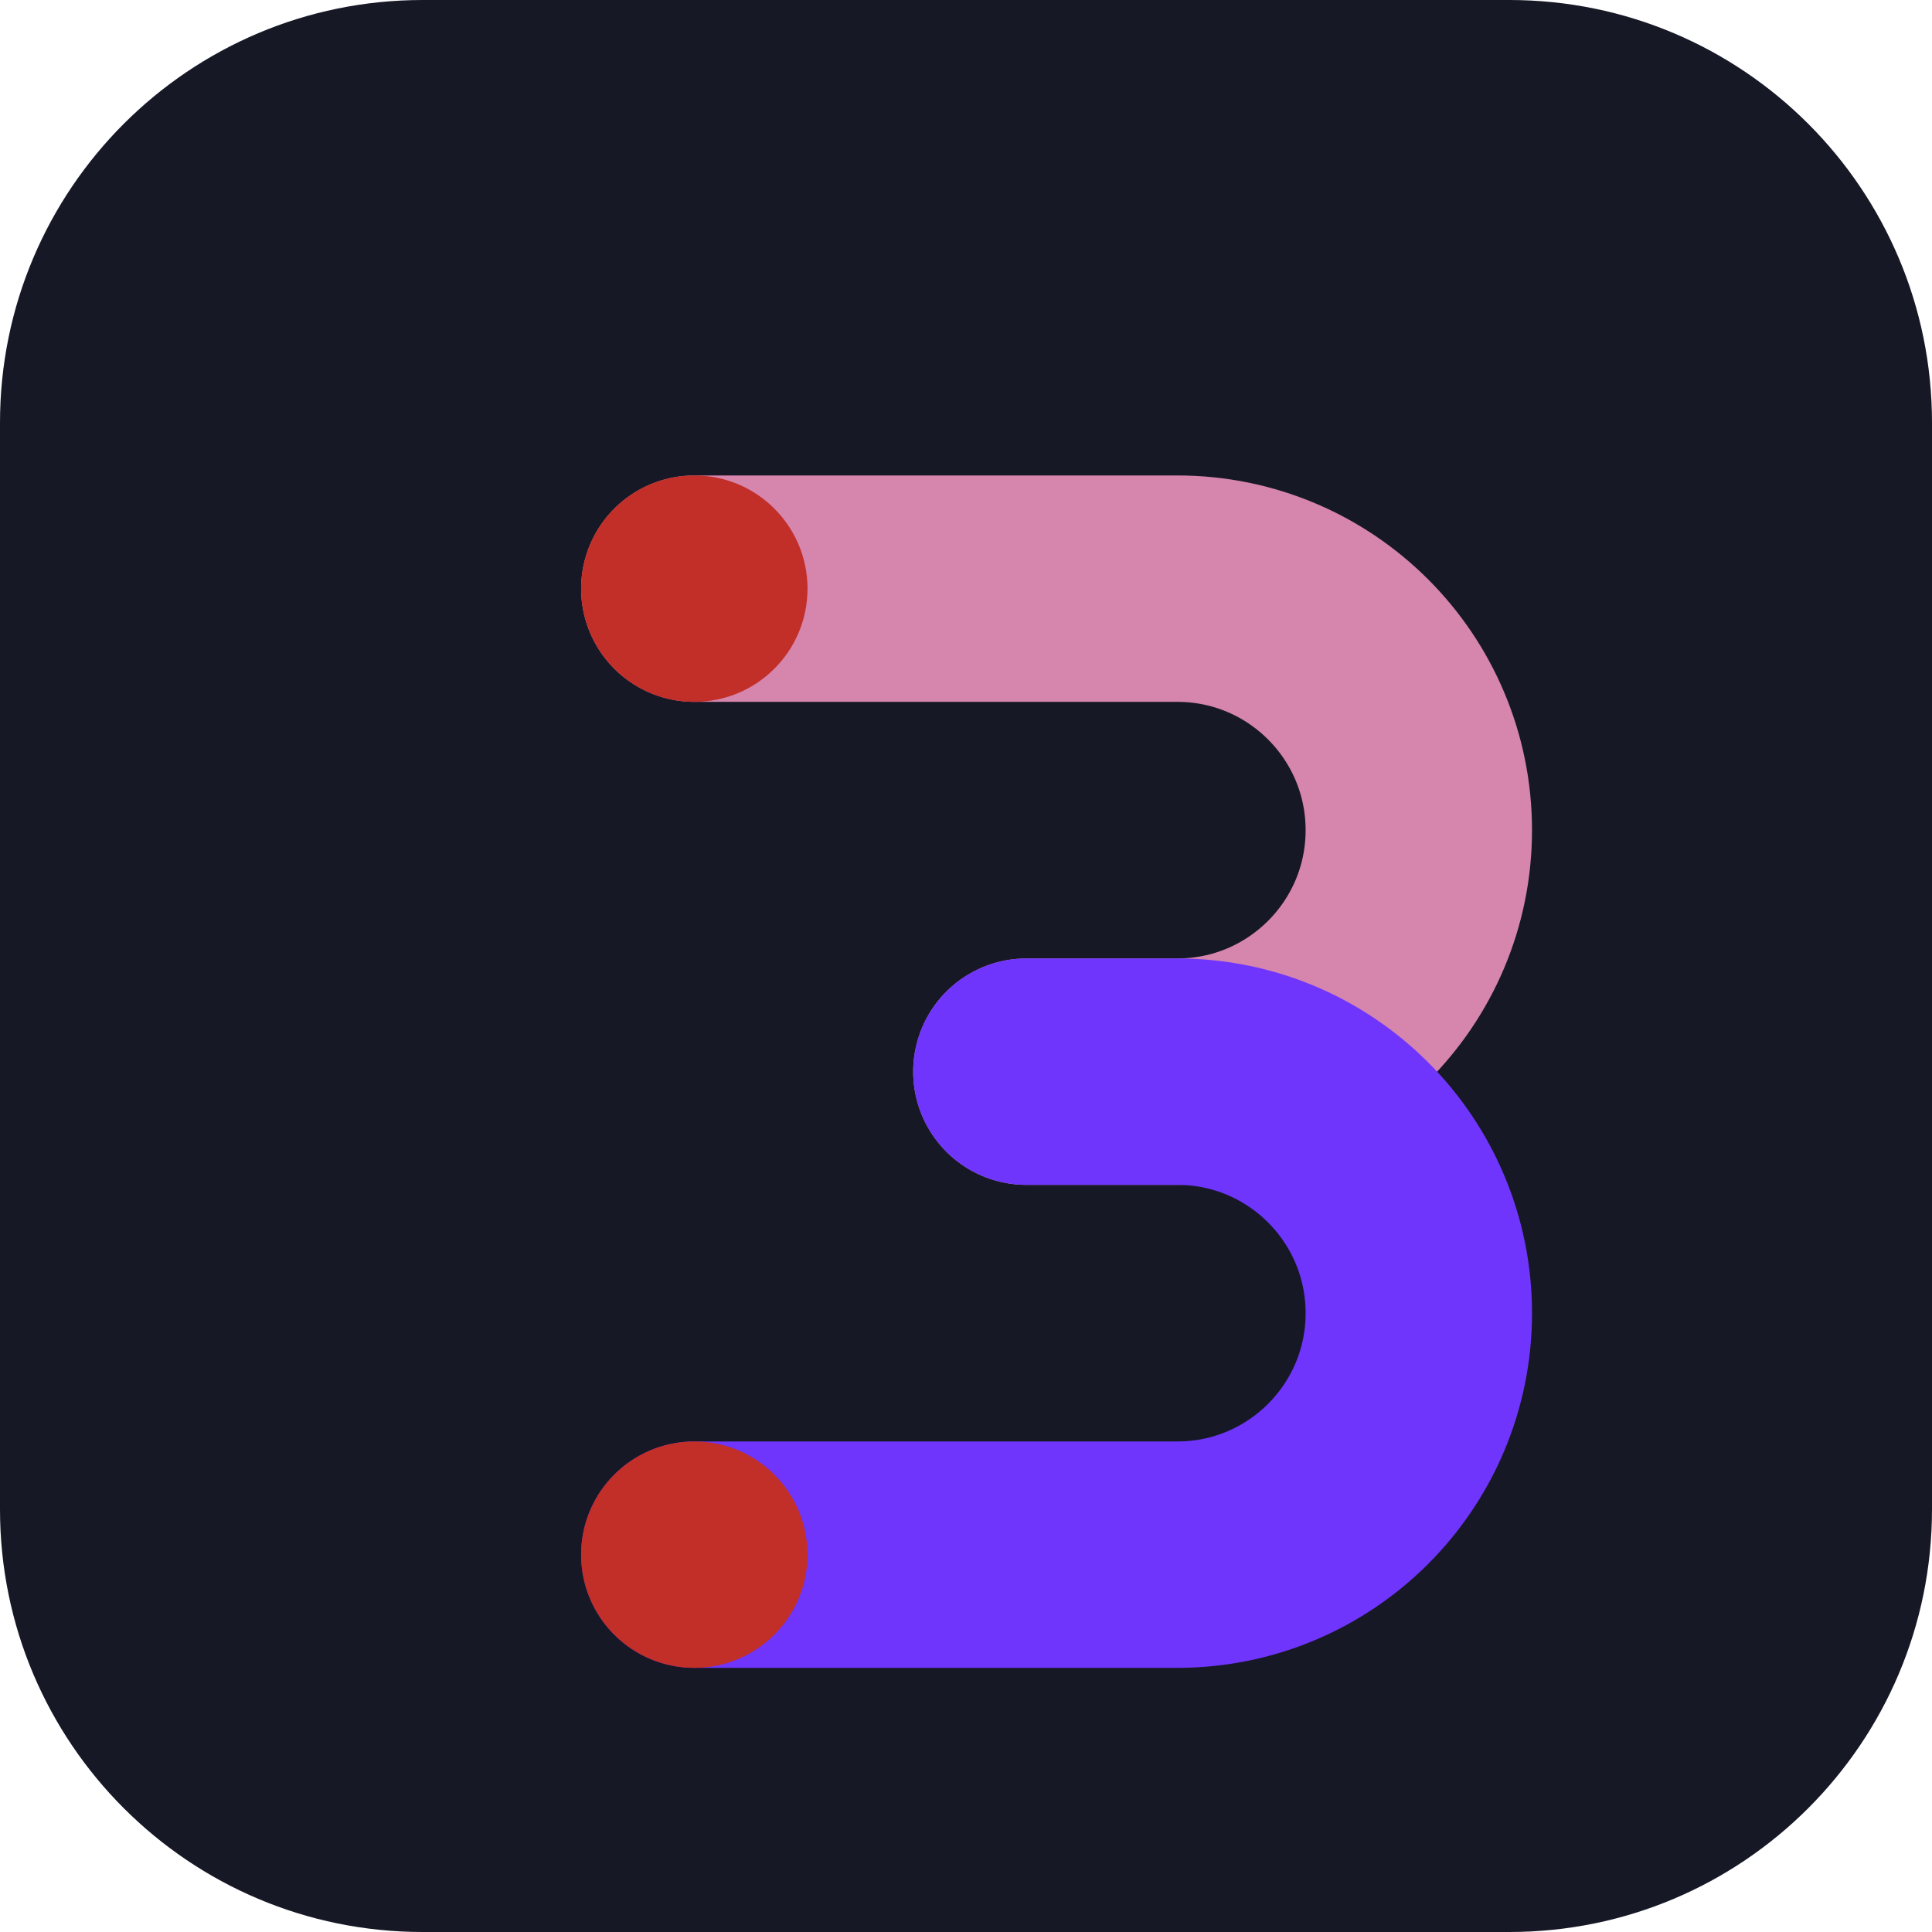
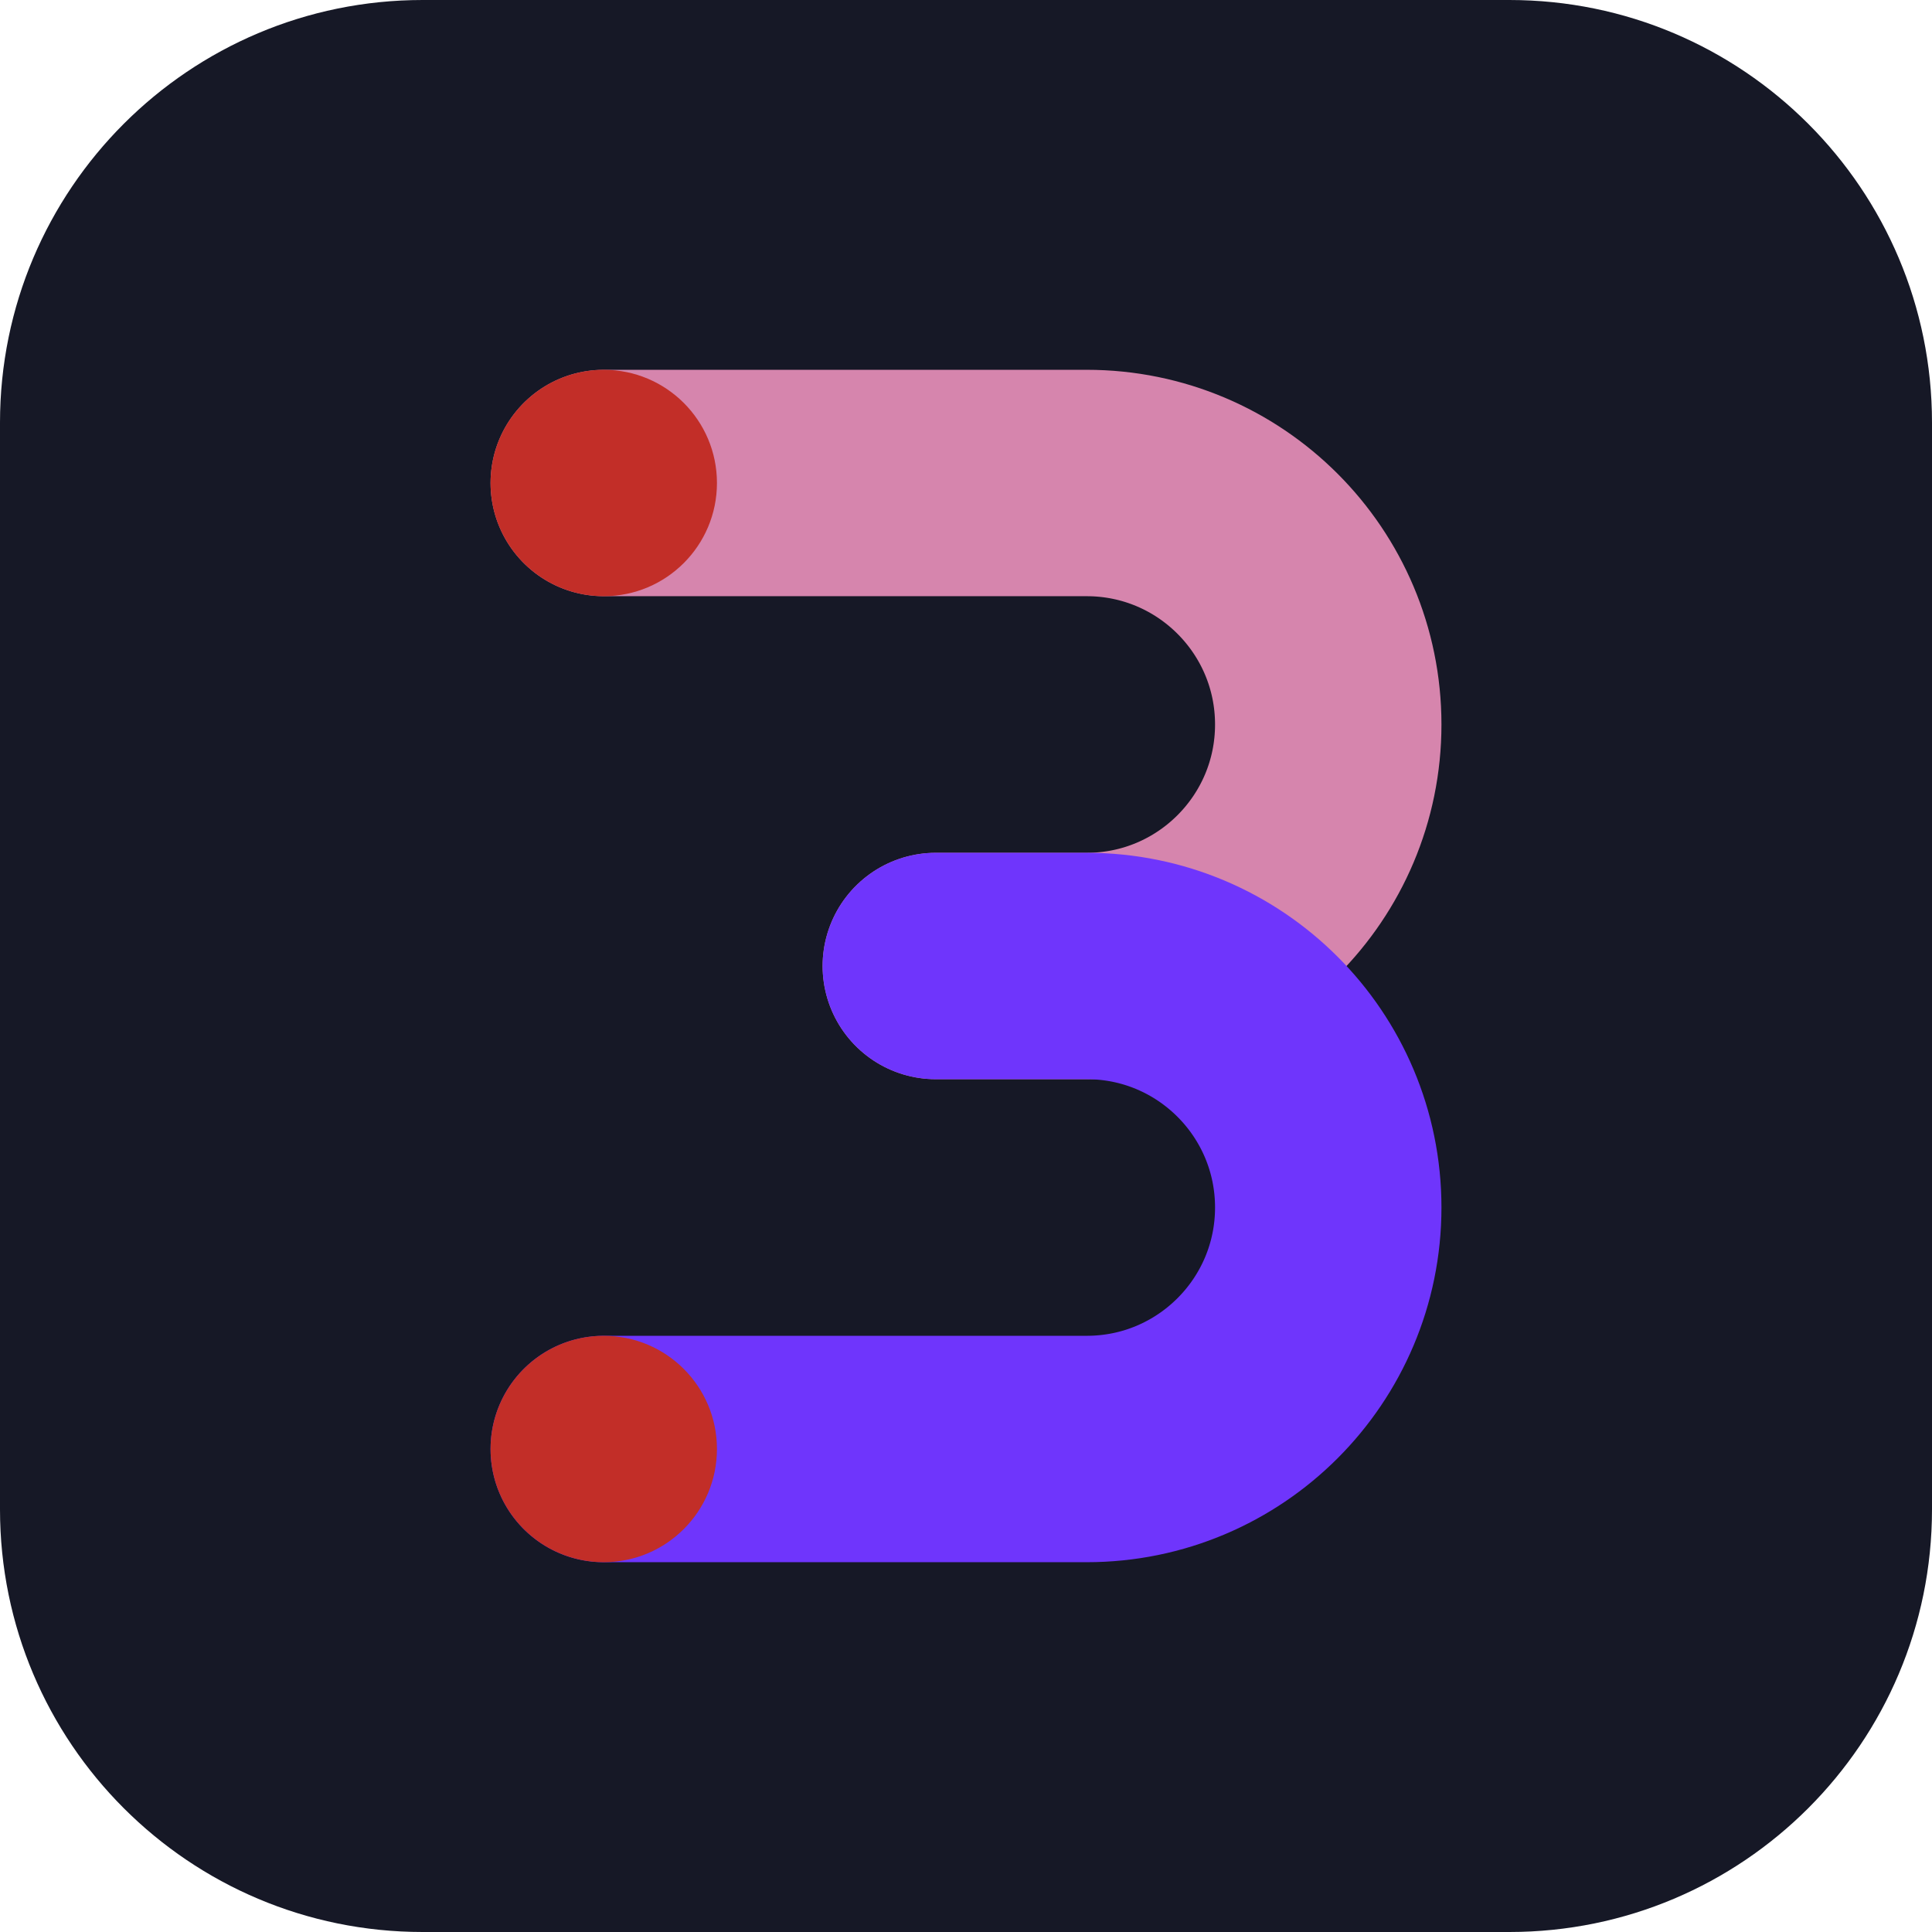
<svg xmlns="http://www.w3.org/2000/svg" viewBox="0 0 256 256">
  <rect width="256" height="256" rx="56" fill="#161826" />
-   <path d="M92 78 H156 a32 32 0 0 1 0 64 H136" fill="none" stroke="#D685AD" stroke-width="30" stroke-linecap="round" />
-   <path d="M136 142 H156 a32 32 0 0 1 0 64 H92" fill="none" stroke="#6F35FC" stroke-width="30" stroke-linecap="round" />
-   <circle cx="92" cy="78" r="15" fill="#C22E28" />
-   <circle cx="92" cy="206" r="15" fill="#C22E28" />
+   <g transform="translate(-12 -14)">
+     <path d="M92 78 H156 a32 32 0 0 1 0 64 H136" fill="none" stroke="#D685AD" stroke-width="30" stroke-linecap="round" />
+     <path d="M136 142 H156 a32 32 0 0 1 0 64 H92" fill="none" stroke="#6F35FC" stroke-width="30" stroke-linecap="round" />
+     <circle cx="92" cy="78" r="15" fill="#C22E28" />
+     <circle cx="92" cy="206" r="15" fill="#C22E28" />
+   </g>
</svg>
